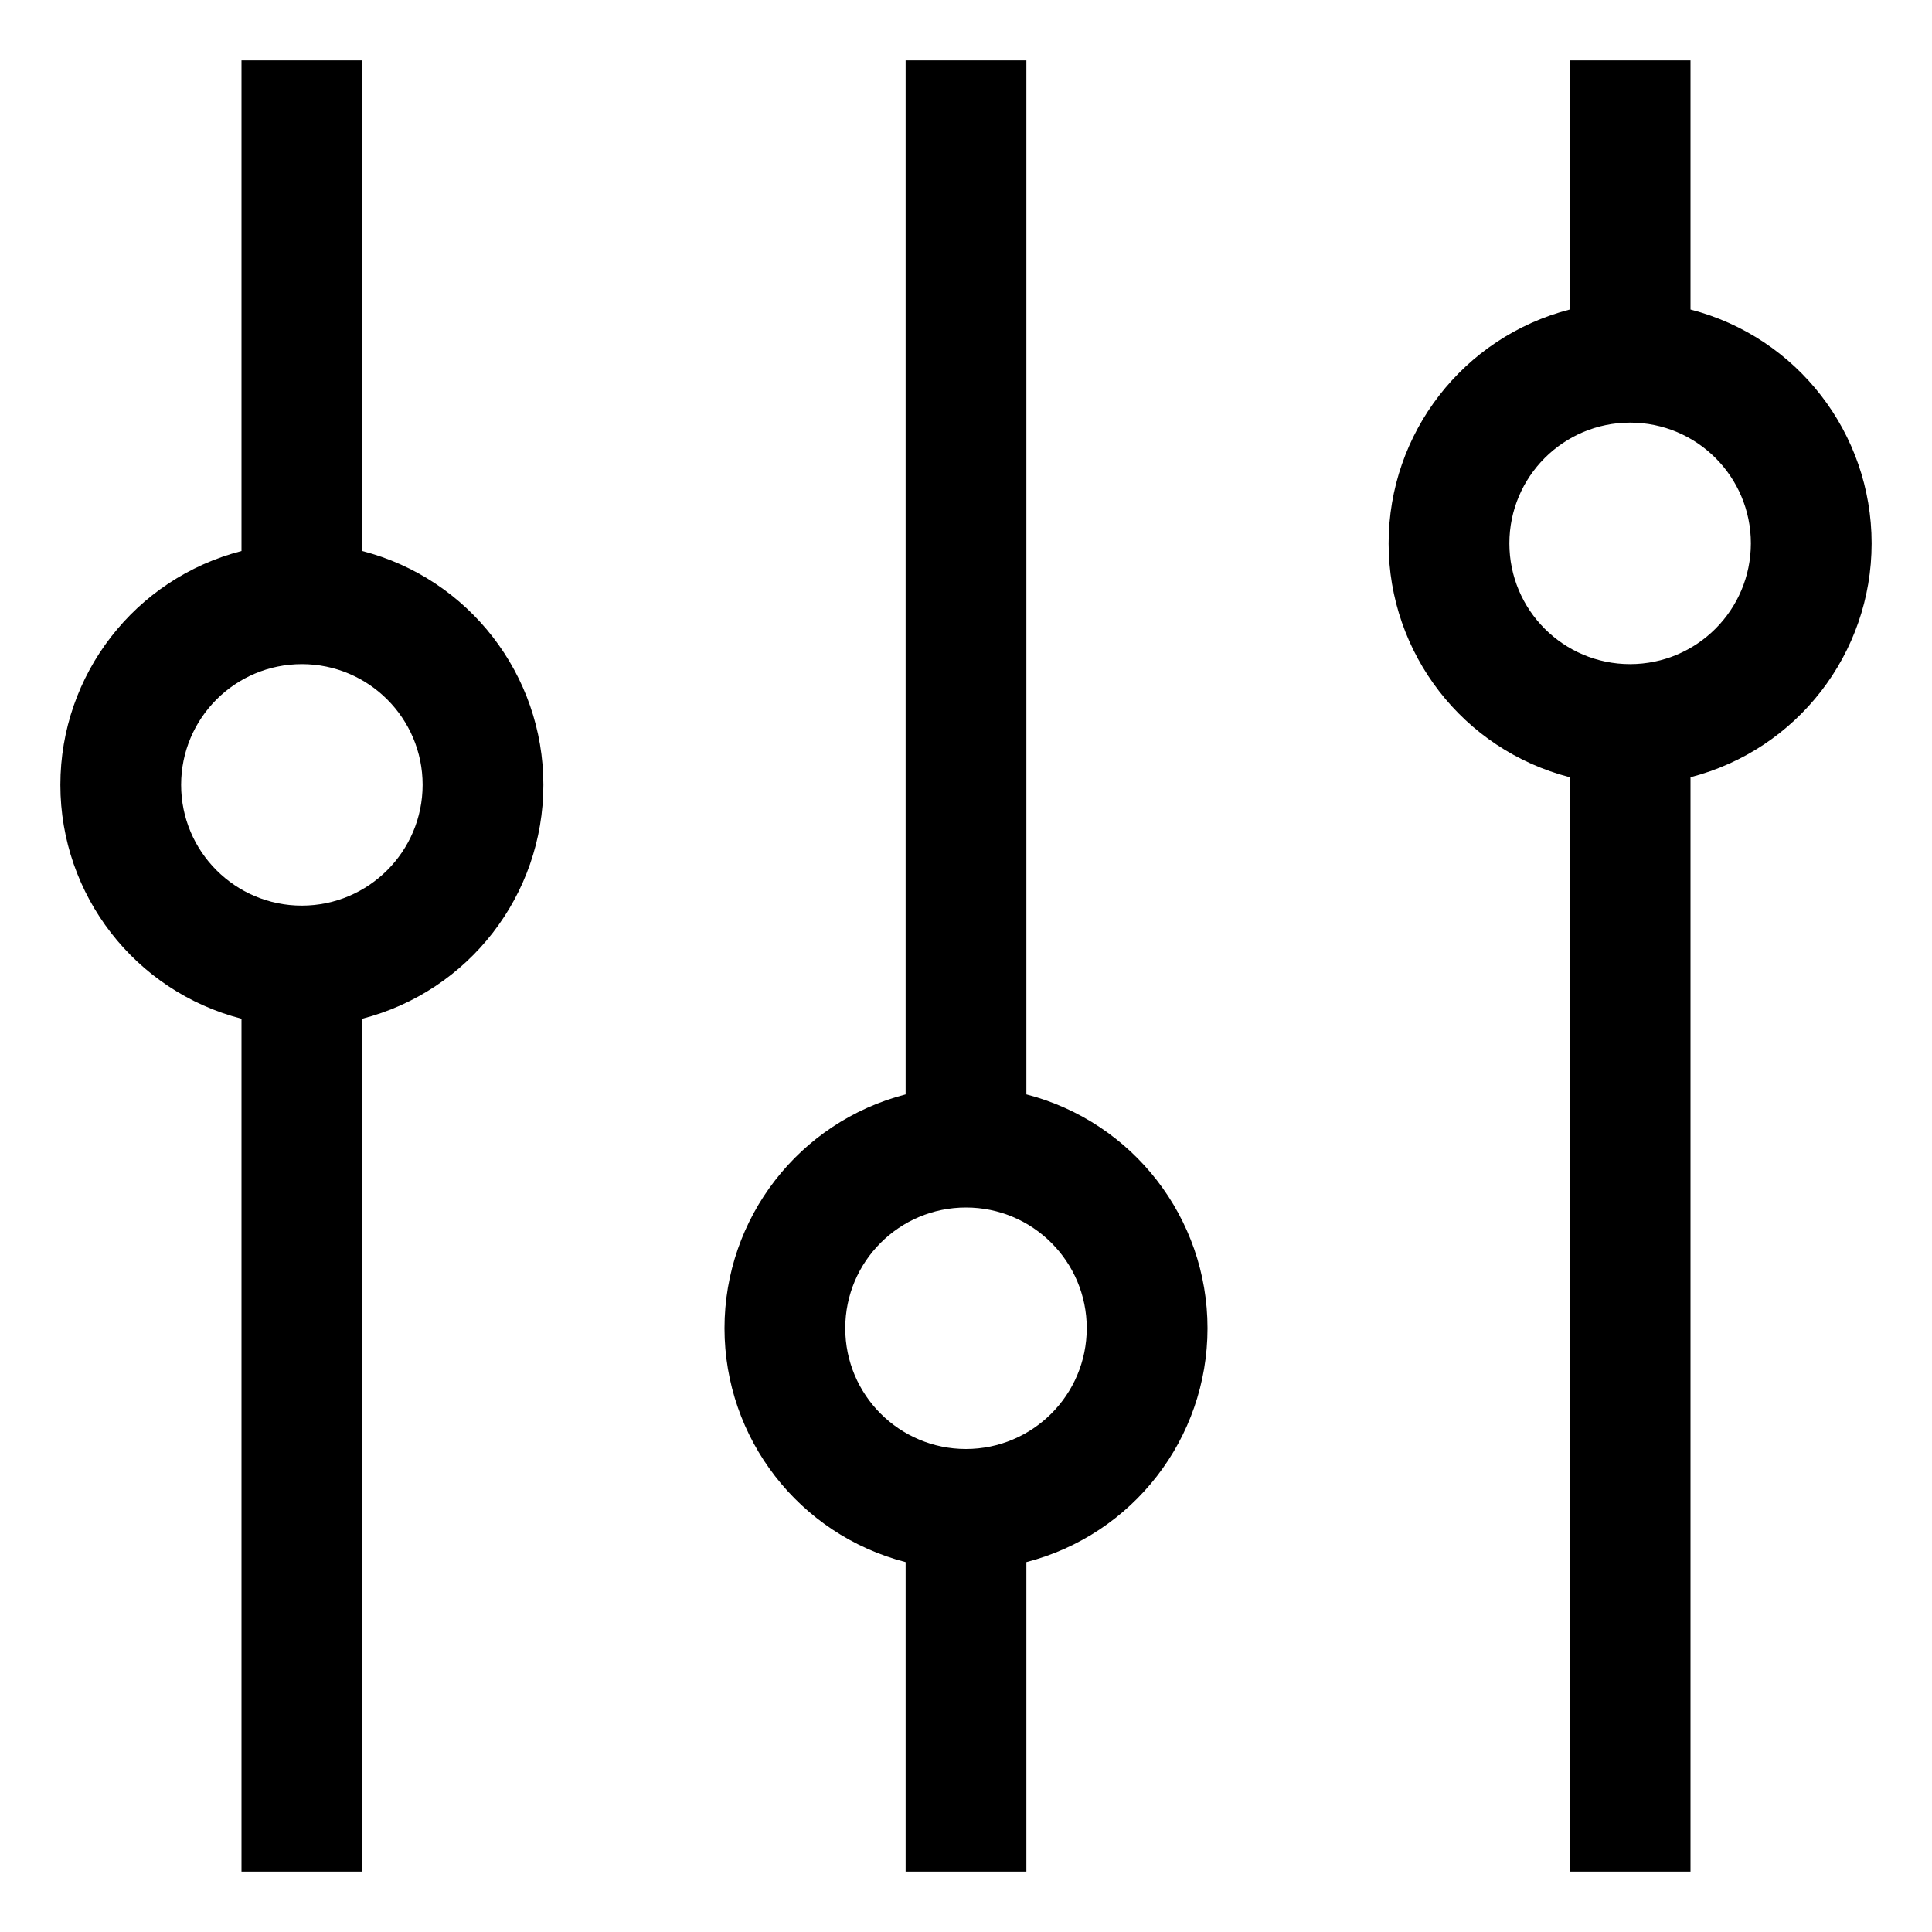
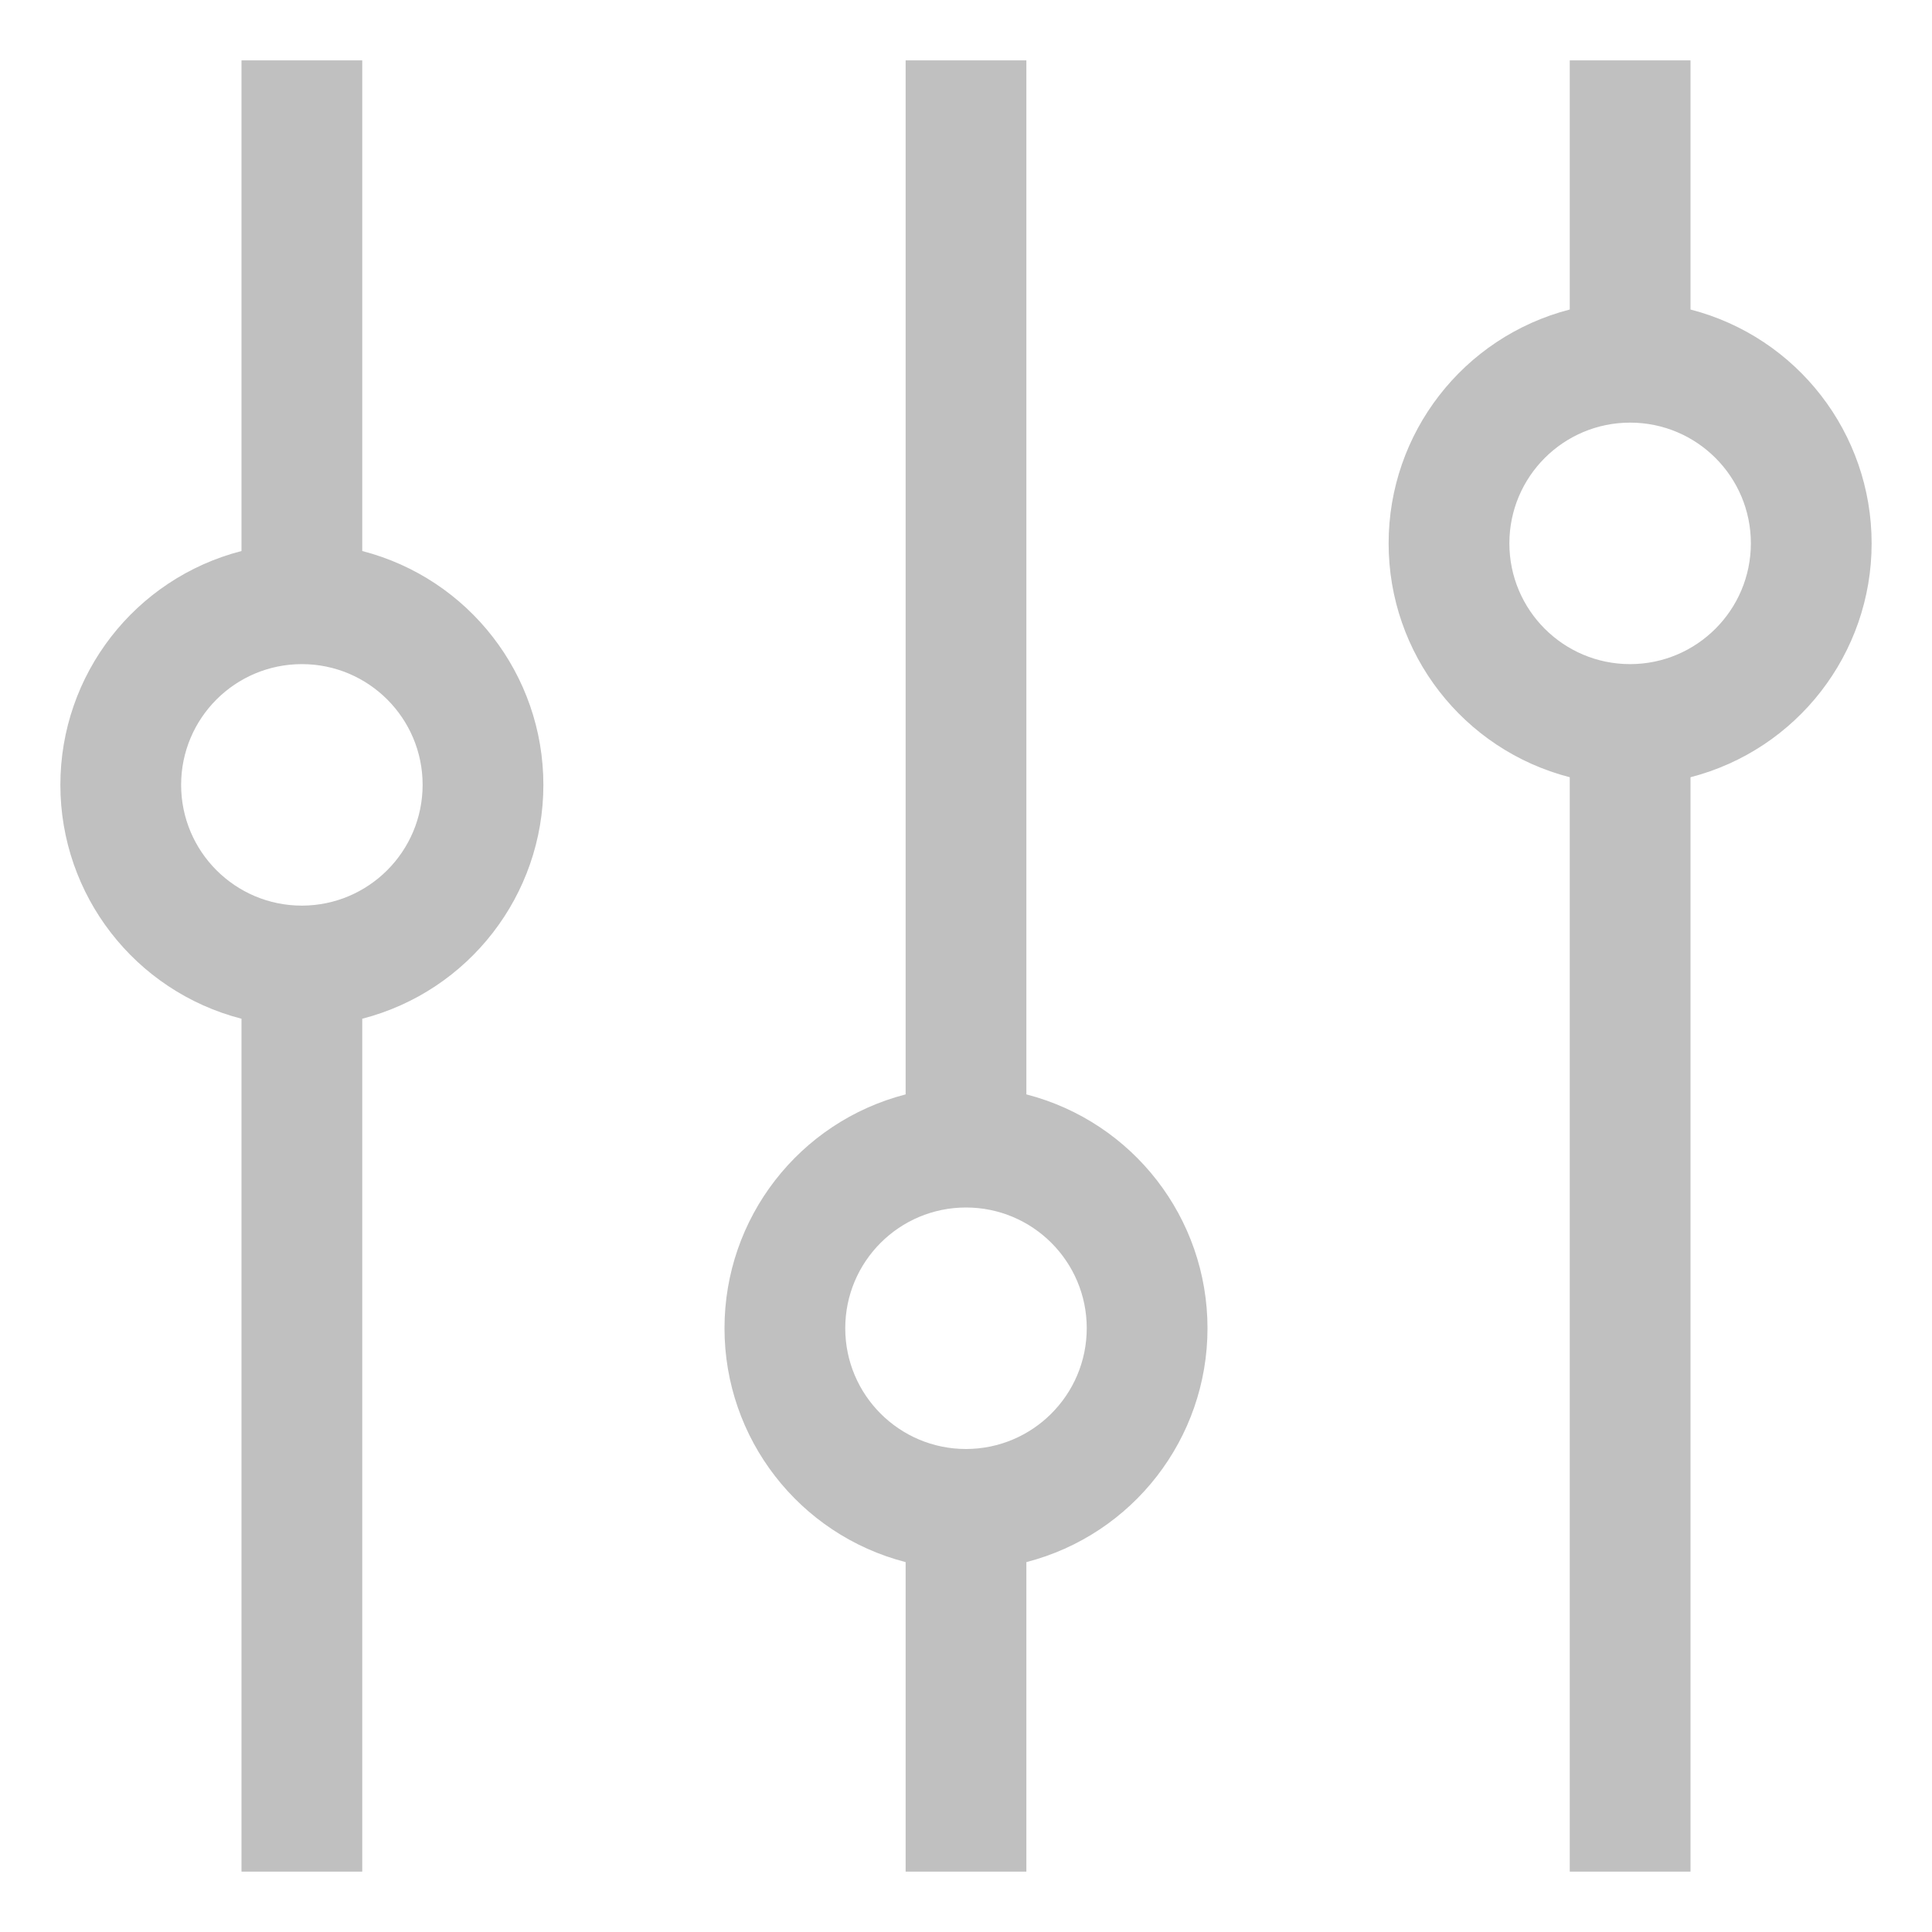
<svg xmlns="http://www.w3.org/2000/svg" width="24" height="24" viewBox="0 0 512 512">
-   <path fill="currentColor" d="M96 146.025V16H64v130.025a64.009 64.009 0 0 0 0 123.95V496h32V269.975a64.009 64.009 0 0 0 0-123.95M80 240a32 32 0 1 1 32-32a32.036 32.036 0 0 1-32 32m192 50.025V16h-32v274.025a64.009 64.009 0 0 0 0 123.95V496h32v-82.025a64.009 64.009 0 0 0 0-123.95M256 384a32 32 0 1 1 32-32a32.036 32.036 0 0 1-32 32M448 82.025V16h-32v66.025a64.009 64.009 0 0 0 0 123.95V496h32V205.975a64.009 64.009 0 0 0 0-123.95M432 176a32 32 0 1 1 32-32a32.036 32.036 0 0 1-32 32" />
+   <path fill="#C0C0C0" d="M96 146.025V16H64v130.025a64.009 64.009 0 0 0 0 123.95V496h32V269.975a64.009 64.009 0 0 0 0-123.95M80 240a32 32 0 1 1 32-32a32.036 32.036 0 0 1-32 32m192 50.025V16h-32v274.025a64.009 64.009 0 0 0 0 123.95V496h32v-82.025a64.009 64.009 0 0 0 0-123.95M256 384a32 32 0 1 1 32-32a32.036 32.036 0 0 1-32 32M448 82.025V16h-32v66.025a64.009 64.009 0 0 0 0 123.95V496h32V205.975a64.009 64.009 0 0 0 0-123.95M432 176a32 32 0 1 1 32-32a32.036 32.036 0 0 1-32 32" />
</svg>
